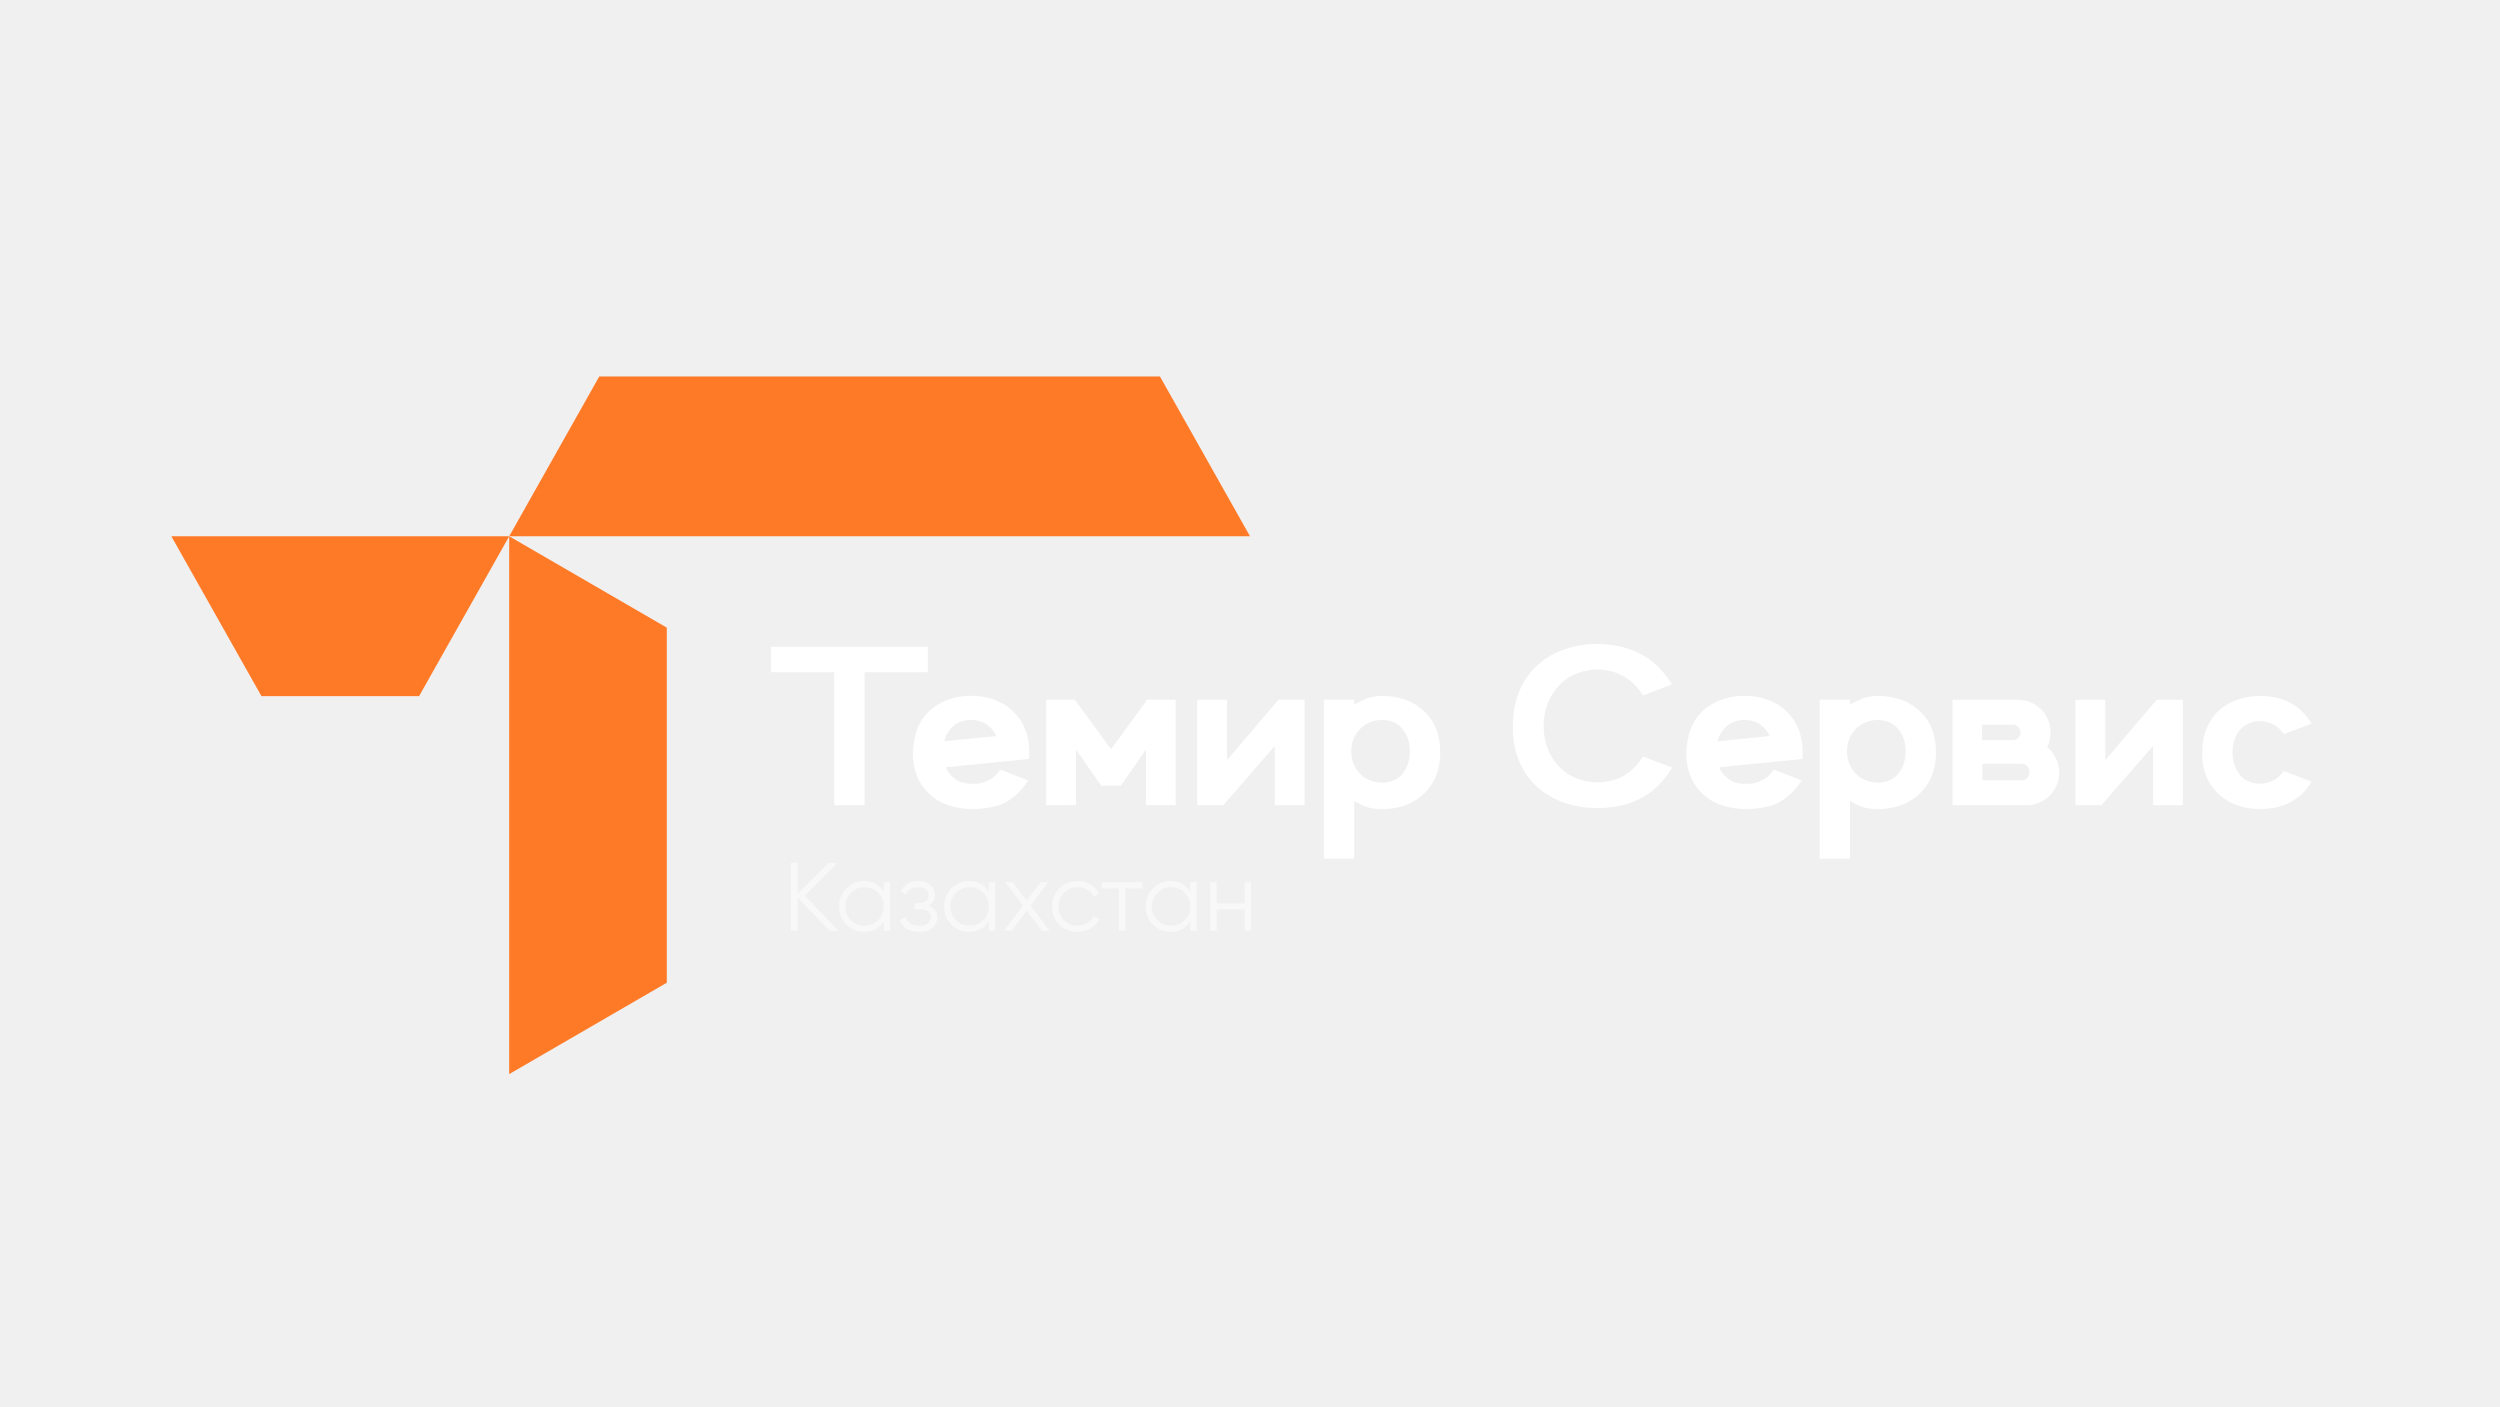
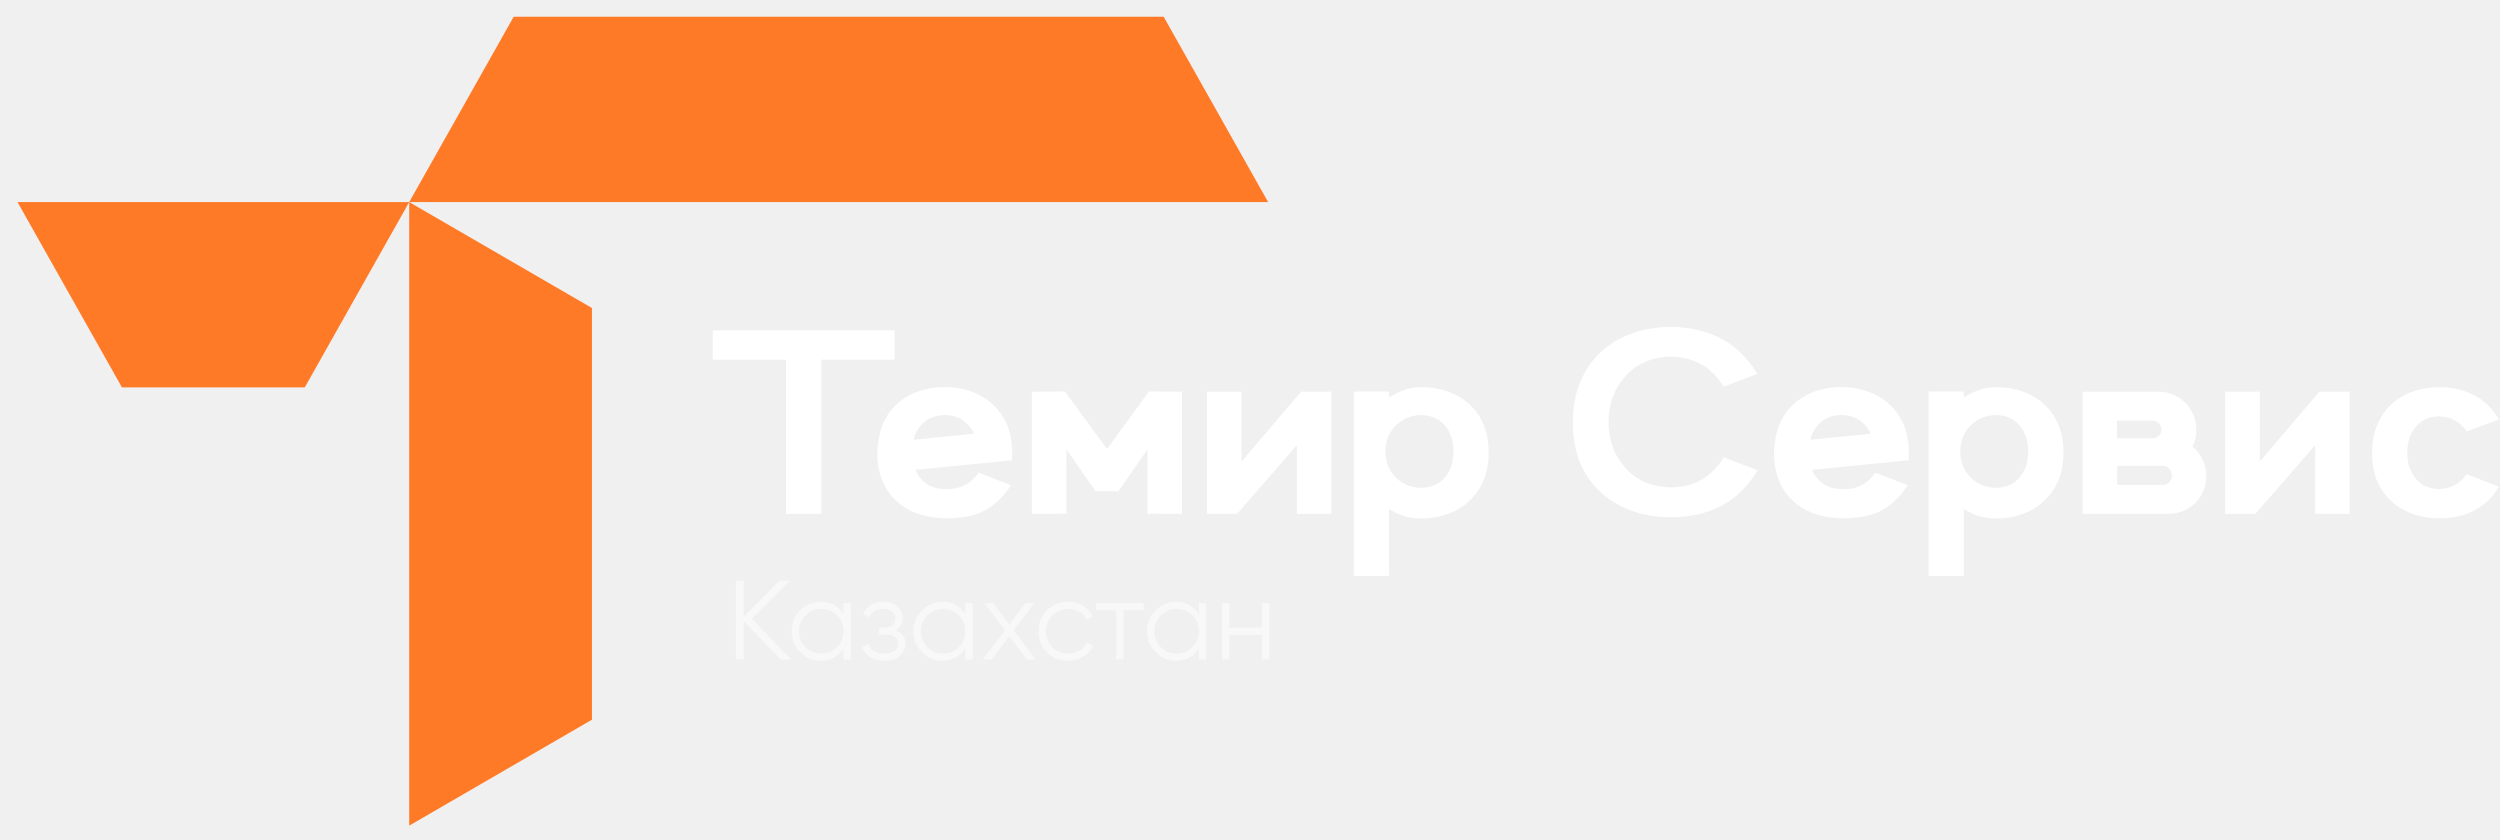
- <svg xmlns="http://www.w3.org/2000/svg" width="1920" height="1080" viewBox="0 0 1920 1080" fill="none">
+ <svg xmlns="http://www.w3.org/2000/svg" width="1656" height="556" viewBox="120 278 1656 556" fill="none">
  <path d="M663.994 618.375H640.686V516.243H592.12V496.749H712.56V516.243H663.994V618.375Z" fill="white" />
  <path d="M747.141 621.342C742.96 621.342 738.75 620.918 734.512 620.07C730.331 619.223 726.517 617.951 723.07 616.256C716.29 612.866 710.922 607.922 706.966 601.424C703.068 594.926 701.118 587.213 701.118 578.285C701.118 575.573 701.457 572.324 702.135 568.538C702.87 564.696 703.717 561.588 704.678 559.215C707.051 553.621 710.328 548.987 714.51 545.314C718.691 541.642 723.466 538.901 728.834 537.093C734.202 535.285 739.852 534.381 745.785 534.381C754.091 534.381 761.635 536.104 768.415 539.551C775.196 542.941 780.564 547.885 784.519 554.384C788.475 560.825 790.452 568.679 790.452 577.946L790.367 582.862L726.461 589.219C727.252 591.987 729.229 594.728 732.394 597.44C735.558 600.096 739.598 601.593 744.514 601.932H749.938C753.498 601.65 756.86 600.633 760.024 598.881C763.189 597.073 765.929 594.474 768.246 591.083L789.689 599.39C783.474 609.052 775.789 615.465 766.635 618.629C763.81 619.534 760.618 620.212 757.058 620.664C753.498 621.116 750.193 621.342 747.141 621.342ZM725.274 569.301L765.025 565.317C764.177 562.605 762.172 559.949 759.007 557.35C755.899 554.694 751.916 553.225 747.057 552.943H744.429C738.835 553.338 734.371 555.259 731.037 558.706C727.76 562.096 725.839 565.628 725.274 569.301Z" fill="white" />
  <path d="M902.925 618.375L880.125 618.29V575.658L860.801 603.373H845.714L826.389 575.658V618.29L803.505 618.375V537.432L825.457 537.347L853.257 575.403L881.058 537.347L902.925 537.432V618.375Z" fill="white" />
  <path d="M1001.92 618.375H979.037V572.861L939.455 618.375H919.453V537.432H942.337V583.794L981.834 537.432H1001.92V618.375Z" fill="white" />
  <path d="M1040.06 659.482H1016.75V537.347H1040.06V541.246C1043.06 539.381 1046.28 537.799 1049.72 536.5C1053.23 535.144 1057.13 534.466 1061.42 534.466C1074.19 534.466 1084.73 538.167 1093.04 545.569C1101.74 553.423 1106.09 564.187 1106.09 577.861C1106.09 587.072 1104.08 594.926 1100.07 601.424C1096.11 607.922 1090.75 612.894 1083.97 616.341C1077.24 619.731 1069.7 621.426 1061.34 621.426C1056.99 621.426 1053.09 620.861 1049.64 619.731C1046.25 618.601 1043.06 617.047 1040.06 615.07V659.482ZM1062.69 601.085C1069.19 600.633 1074.16 598.146 1077.61 593.626C1081.06 589.106 1082.78 583.568 1082.78 577.014C1082.78 570.516 1081.06 565.006 1077.61 560.486C1074.16 555.966 1069.22 553.451 1062.78 552.943H1060.06C1053.4 553.451 1048 555.994 1043.88 560.571C1039.81 565.091 1037.77 570.572 1037.77 577.014C1037.77 583.512 1039.81 589.021 1043.88 593.541C1048 598.062 1053.4 600.576 1060.06 601.085H1062.69Z" fill="white" />
  <path d="M1226.7 620.579C1214.38 620.579 1203.33 618.121 1193.56 613.205C1183.78 608.289 1176.04 601.169 1170.33 591.846C1164.68 582.523 1161.86 571.307 1161.86 558.198C1161.86 547.688 1163.58 538.421 1167.03 530.397C1170.48 522.374 1175.22 515.706 1181.27 510.395C1187.31 505.083 1194.24 501.128 1202.03 498.529C1209.83 495.873 1218 494.545 1226.53 494.545C1238.73 494.545 1249.72 497.031 1259.5 502.004C1269.27 506.919 1277.47 514.802 1284.08 525.651L1261.79 534.127C1257.83 527.798 1253.14 523.023 1247.72 519.803C1242.29 516.582 1236.05 514.745 1228.99 514.293H1224.24C1212.43 515.197 1203.02 519.746 1196.02 527.939C1189.01 536.076 1185.51 545.964 1185.51 557.604C1185.51 569.188 1189.01 579.076 1196.02 587.269C1203.02 595.406 1212.46 599.898 1224.32 600.746L1226.7 600.83L1229.16 600.746C1236.22 600.35 1242.43 598.542 1247.8 595.321C1253.23 592.044 1257.89 587.269 1261.79 580.997L1284.16 589.473C1272.01 610.21 1252.86 620.579 1226.7 620.579Z" fill="white" />
  <path d="M1341.12 621.342C1336.94 621.342 1332.73 620.918 1328.49 620.07C1324.31 619.223 1320.5 617.951 1317.05 616.256C1310.27 612.866 1304.9 607.922 1300.94 601.424C1297.05 594.926 1295.1 587.213 1295.1 578.285C1295.1 575.573 1295.44 572.324 1296.11 568.538C1296.85 564.696 1297.7 561.588 1298.66 559.215C1301.03 553.621 1304.31 548.987 1308.49 545.314C1312.67 541.642 1317.44 538.901 1322.81 537.093C1328.18 535.285 1333.83 534.381 1339.76 534.381C1348.07 534.381 1355.61 536.104 1362.39 539.551C1369.17 542.941 1374.54 547.885 1378.5 554.384C1382.45 560.825 1384.43 568.679 1384.43 577.946L1384.35 582.862L1320.44 589.219C1321.23 591.987 1323.21 594.728 1326.37 597.44C1329.54 600.096 1333.58 601.593 1338.49 601.932H1343.92C1347.48 601.65 1350.84 600.633 1354 598.881C1357.17 597.073 1359.91 594.474 1362.22 591.083L1383.67 599.39C1377.45 609.052 1369.77 615.465 1360.61 618.629C1357.79 619.534 1354.6 620.212 1351.04 620.664C1347.48 621.116 1344.17 621.342 1341.12 621.342ZM1319.25 569.301L1359 565.317C1358.16 562.605 1356.15 559.949 1352.99 557.35C1349.88 554.694 1345.89 553.225 1341.03 552.943H1338.41C1332.81 553.338 1328.35 555.259 1325.02 558.706C1321.74 562.096 1319.82 565.628 1319.25 569.301Z" fill="white" />
  <path d="M1420.79 659.482H1397.48V537.347H1420.79V541.246C1423.79 539.381 1427.01 537.799 1430.45 536.5C1433.96 535.144 1437.86 534.466 1442.15 534.466C1454.92 534.466 1465.46 538.167 1473.76 545.569C1482.47 553.423 1486.82 564.187 1486.82 577.861C1486.82 587.072 1484.81 594.926 1480.8 601.424C1476.84 607.922 1471.48 612.894 1464.7 616.341C1457.97 619.731 1450.43 621.426 1442.07 621.426C1437.71 621.426 1433.82 620.861 1430.37 619.731C1426.98 618.601 1423.79 617.047 1420.79 615.07V659.482ZM1443.42 601.085C1449.92 600.633 1454.89 598.146 1458.34 593.626C1461.79 589.106 1463.51 583.568 1463.51 577.014C1463.51 570.516 1461.79 565.006 1458.34 560.486C1454.89 555.966 1449.95 553.451 1443.51 552.943H1440.79C1434.13 553.451 1428.73 555.994 1424.61 560.571C1420.54 565.091 1418.5 570.572 1418.5 577.014C1418.5 583.512 1420.54 589.021 1424.61 593.541C1428.73 598.062 1434.13 600.576 1440.79 601.085H1443.42Z" fill="white" />
  <path d="M1556.49 618.375H1499.53V537.432H1549.79C1553.24 537.432 1556.46 538.082 1559.45 539.381C1562.51 540.681 1565.19 542.461 1567.51 544.721C1569.77 547.038 1571.55 549.722 1572.85 552.773C1574.15 555.768 1574.8 558.989 1574.8 562.435C1574.8 567.182 1573.92 570.968 1572.17 573.793C1574.43 575.375 1576.55 577.974 1578.52 581.591C1580.5 585.15 1581.49 589.077 1581.49 593.372C1581.49 596.819 1580.84 600.068 1579.54 603.119C1578.24 606.114 1576.46 608.769 1574.2 611.086C1571.89 613.346 1569.2 615.126 1566.15 616.426C1563.16 617.725 1559.93 618.375 1556.49 618.375ZM1552.76 599.22C1554.4 599.22 1555.78 598.655 1556.91 597.525C1558.04 596.338 1558.61 594.954 1558.61 593.372C1558.61 591.168 1558.04 589.501 1556.91 588.371C1555.78 587.185 1554.4 586.591 1552.76 586.591H1522.42V599.22H1552.76ZM1545.89 568.368C1547.48 568.368 1548.83 567.803 1549.96 566.673C1551.15 565.487 1551.74 564.102 1551.74 562.52C1551.74 560.882 1551.15 559.497 1549.96 558.367C1548.83 557.18 1547.48 556.587 1545.89 556.587H1522.25V568.368H1545.89Z" fill="white" />
  <path d="M1676.42 618.375H1653.53V572.861L1613.95 618.375H1593.95V537.432H1616.83V583.794L1656.33 537.432H1676.42V618.375Z" fill="white" />
  <path d="M1735.92 621.342C1727.5 621.342 1719.9 619.647 1713.12 616.256C1706.39 612.866 1701.06 607.95 1697.1 601.509C1693.2 595.067 1691.25 587.326 1691.25 578.285C1691.25 571.052 1692.44 564.667 1694.81 559.13C1697.18 553.592 1700.43 548.987 1704.56 545.314C1708.74 541.642 1713.51 538.929 1718.88 537.178C1724.31 535.37 1729.96 534.466 1735.83 534.466C1744.2 534.466 1751.74 536.161 1758.46 539.551C1765.02 542.828 1770.67 548.253 1775.42 555.824L1753.89 563.792C1749.54 557.124 1743.09 553.79 1734.56 553.79C1728.12 554.299 1723.18 556.813 1719.73 561.334C1716.28 565.854 1714.56 571.363 1714.56 577.861C1714.56 584.416 1716.28 589.953 1719.73 594.474C1723.18 598.994 1728.12 601.48 1734.56 601.932C1743.09 601.932 1749.51 598.655 1753.8 592.1L1775.25 600.322C1772.59 604.673 1769.99 607.978 1767.45 610.238C1759.14 617.641 1748.63 621.342 1735.92 621.342Z" fill="white" />
  <path d="M643.984 714.812H637.118L612.638 689.512V714.812H607.414V662.57H612.638V686.452L636.371 662.57H643.238L618.161 687.945L643.984 714.812Z" fill="white" fill-opacity="0.5" />
  <path d="M678.699 677.496H683.625V714.812H678.699V707.498C675.266 712.971 670.241 715.708 663.624 715.708C658.3 715.708 653.747 713.817 649.966 710.036C646.235 706.254 644.369 701.627 644.369 696.154C644.369 690.731 646.235 686.104 649.966 682.273C653.747 678.491 658.3 676.6 663.624 676.6C670.241 676.6 675.266 679.337 678.699 684.81V677.496ZM653.548 706.677C656.384 709.513 659.867 710.931 663.997 710.931C668.127 710.931 671.609 709.513 674.445 706.677C677.281 703.791 678.699 700.284 678.699 696.154C678.699 692.024 677.281 688.542 674.445 685.706C671.609 682.82 668.127 681.377 663.997 681.377C659.867 681.377 656.384 682.82 653.548 685.706C650.712 688.542 649.294 692.024 649.294 696.154C649.294 700.284 650.712 703.791 653.548 706.677Z" fill="white" fill-opacity="0.5" />
  <path d="M713.309 695.632C717.638 697.274 719.802 700.259 719.802 704.587C719.802 707.722 718.583 710.359 716.146 712.498C713.807 714.638 710.374 715.708 705.846 715.708C698.284 715.708 693.358 712.722 691.069 706.752L695.249 704.289C696.841 708.717 700.373 710.931 705.846 710.931C708.732 710.931 710.946 710.309 712.489 709.065C714.081 707.822 714.877 706.229 714.877 704.289C714.877 702.548 714.23 701.13 712.936 700.035C711.692 698.94 709.951 698.393 707.712 698.393H702.264V693.617H706.219C708.359 693.617 710.026 693.094 711.22 692.049C712.464 690.955 713.086 689.462 713.086 687.571C713.086 685.78 712.364 684.312 710.921 683.168C709.478 681.974 707.538 681.377 705.1 681.377C700.423 681.377 697.313 683.243 695.771 686.974L691.666 684.586C694.154 679.262 698.632 676.6 705.1 676.6C709.031 676.6 712.165 677.645 714.504 679.735C716.842 681.775 718.011 684.288 718.011 687.273C718.011 691.154 716.444 693.94 713.309 695.632Z" fill="white" fill-opacity="0.5" />
  <path d="M759.381 677.496H764.306V714.812H759.381V707.498C755.948 712.971 750.922 715.708 744.305 715.708C738.981 715.708 734.429 713.817 730.647 710.036C726.916 706.254 725.05 701.627 725.05 696.154C725.05 690.731 726.916 686.104 730.647 682.273C734.429 678.491 738.981 676.6 744.305 676.6C750.922 676.6 755.948 679.337 759.381 684.81V677.496ZM734.23 706.677C737.066 709.513 740.549 710.931 744.678 710.931C748.808 710.931 752.291 709.513 755.127 706.677C757.963 703.791 759.381 700.284 759.381 696.154C759.381 692.024 757.963 688.542 755.127 685.706C752.291 682.82 748.808 681.377 744.678 681.377C740.549 681.377 737.066 682.82 734.23 685.706C731.394 688.542 729.976 692.024 729.976 696.154C729.976 700.284 731.394 703.791 734.23 706.677Z" fill="white" fill-opacity="0.5" />
  <path d="M806.081 714.812H800.185L788.543 699.438L776.9 714.812H771.004L785.632 695.482L771.974 677.496H777.87L788.543 691.602L799.215 677.496H805.111L791.528 695.482L806.081 714.812Z" fill="white" fill-opacity="0.5" />
  <path d="M827.546 715.708C821.924 715.708 817.247 713.842 813.515 710.11C809.784 706.329 807.918 701.677 807.918 696.154C807.918 690.631 809.784 686.004 813.515 682.273C817.247 678.491 821.924 676.6 827.546 676.6C831.278 676.6 834.586 677.496 837.472 679.287C840.408 681.029 842.547 683.392 843.89 686.377L839.86 688.691C838.865 686.452 837.273 684.686 835.084 683.392C832.895 682.049 830.382 681.377 827.546 681.377C823.416 681.377 819.934 682.82 817.098 685.706C814.262 688.542 812.844 692.024 812.844 696.154C812.844 700.284 814.262 703.791 817.098 706.677C819.934 709.513 823.416 710.931 827.546 710.931C830.382 710.931 832.87 710.284 835.009 708.991C837.198 707.647 838.915 705.856 840.159 703.617L844.264 706.005C842.721 708.991 840.457 711.354 837.472 713.096C834.487 714.837 831.178 715.708 827.546 715.708Z" fill="white" fill-opacity="0.5" />
  <path d="M877.474 677.496V682.273H864.264V714.812H859.339V682.273H846.129V677.496H877.474Z" fill="white" fill-opacity="0.5" />
  <path d="M914.111 677.496H919.037V714.812H914.111V707.498C910.678 712.971 905.653 715.708 899.035 715.708C893.712 715.708 889.159 713.817 885.378 710.036C881.646 706.254 879.78 701.627 879.78 696.154C879.78 690.731 881.646 686.104 885.378 682.273C889.159 678.491 893.712 676.6 899.035 676.6C905.653 676.6 910.678 679.337 914.111 684.81V677.496ZM888.96 706.677C891.796 709.513 895.279 710.931 899.408 710.931C903.538 710.931 907.021 709.513 909.857 706.677C912.693 703.791 914.111 700.284 914.111 696.154C914.111 692.024 912.693 688.542 909.857 685.706C907.021 682.82 903.538 681.377 899.408 681.377C895.279 681.377 891.796 682.82 888.96 685.706C886.124 688.542 884.706 692.024 884.706 696.154C884.706 700.284 886.124 703.791 888.96 706.677Z" fill="white" fill-opacity="0.5" />
  <path d="M955.886 677.496H960.811V714.812H955.886V698.542H934.392V714.812H929.466V677.496H934.392V693.766H955.886V677.496Z" fill="white" fill-opacity="0.5" />
  <path d="M391.062 411.856H960.015L890.821 289.103H460.255L391.062 411.856Z" fill="#FF7A27" />
  <path d="M512.103 754.727L512.103 482.029L391.062 411.856L391.062 824.9L512.103 754.727Z" fill="#FF7A27" />
  <path d="M321.87 534.61H200.783L131.59 411.856H391.062L321.87 534.61Z" fill="#FF7A27" />
</svg>
